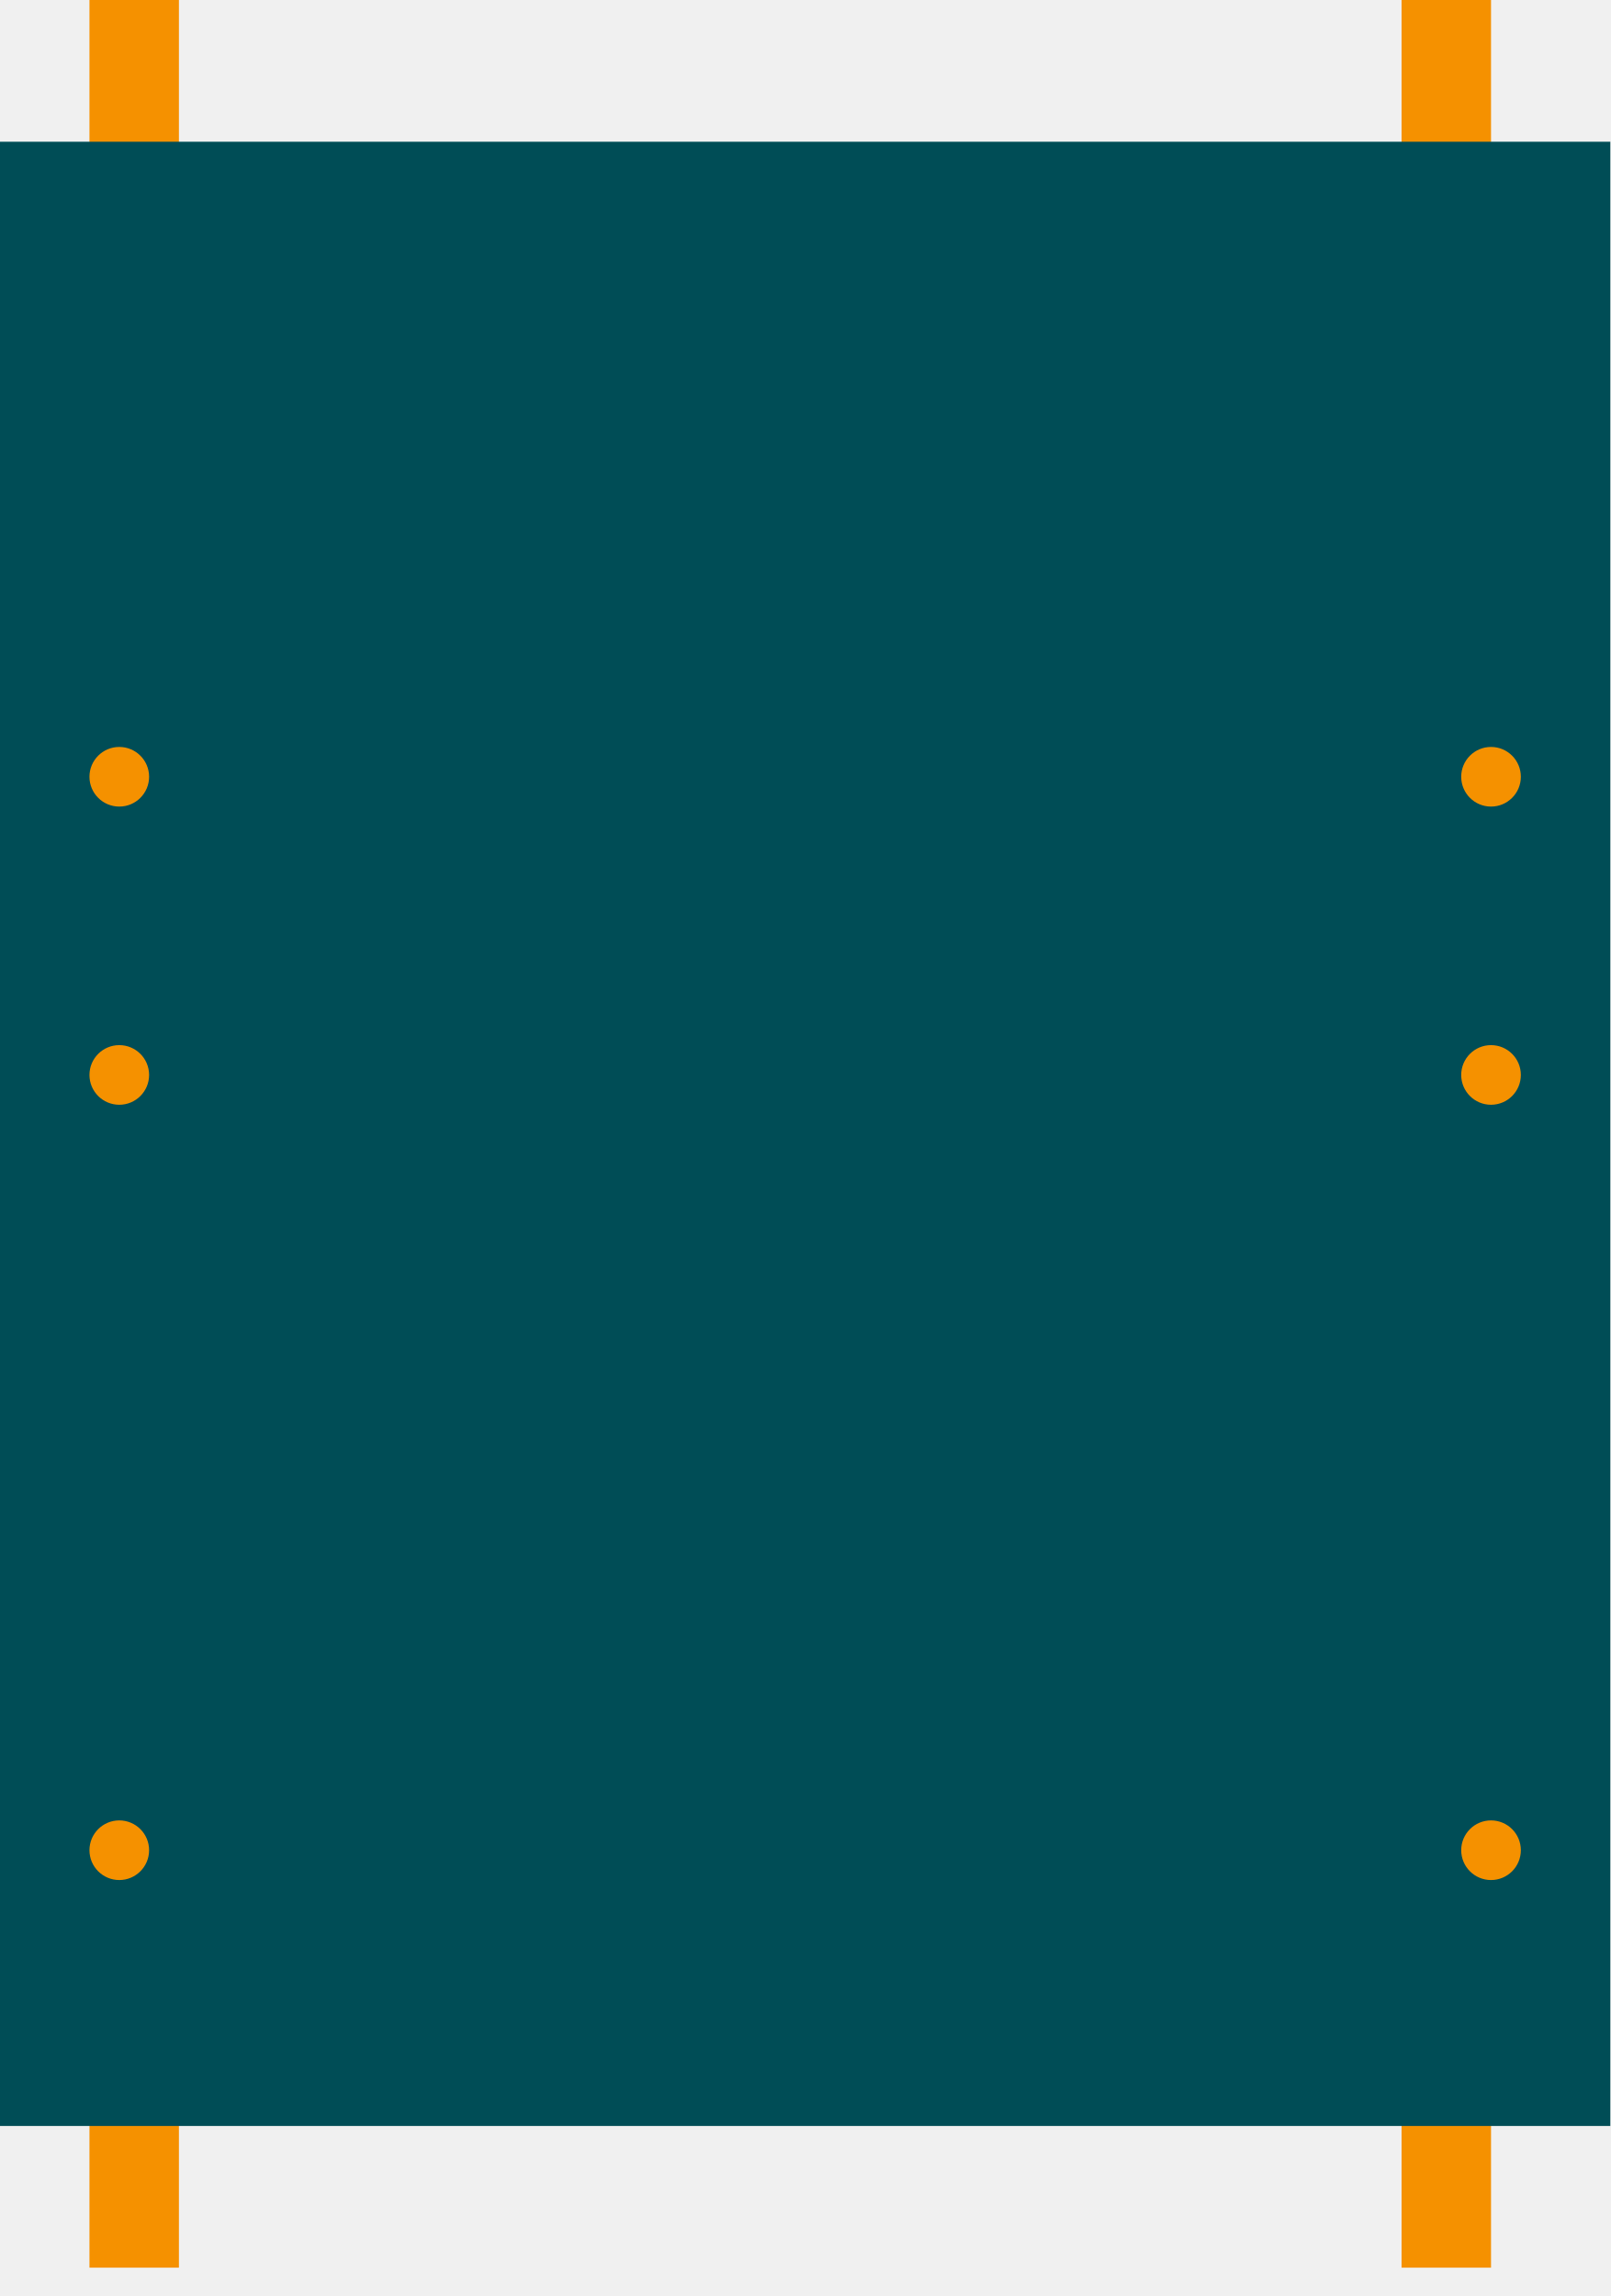
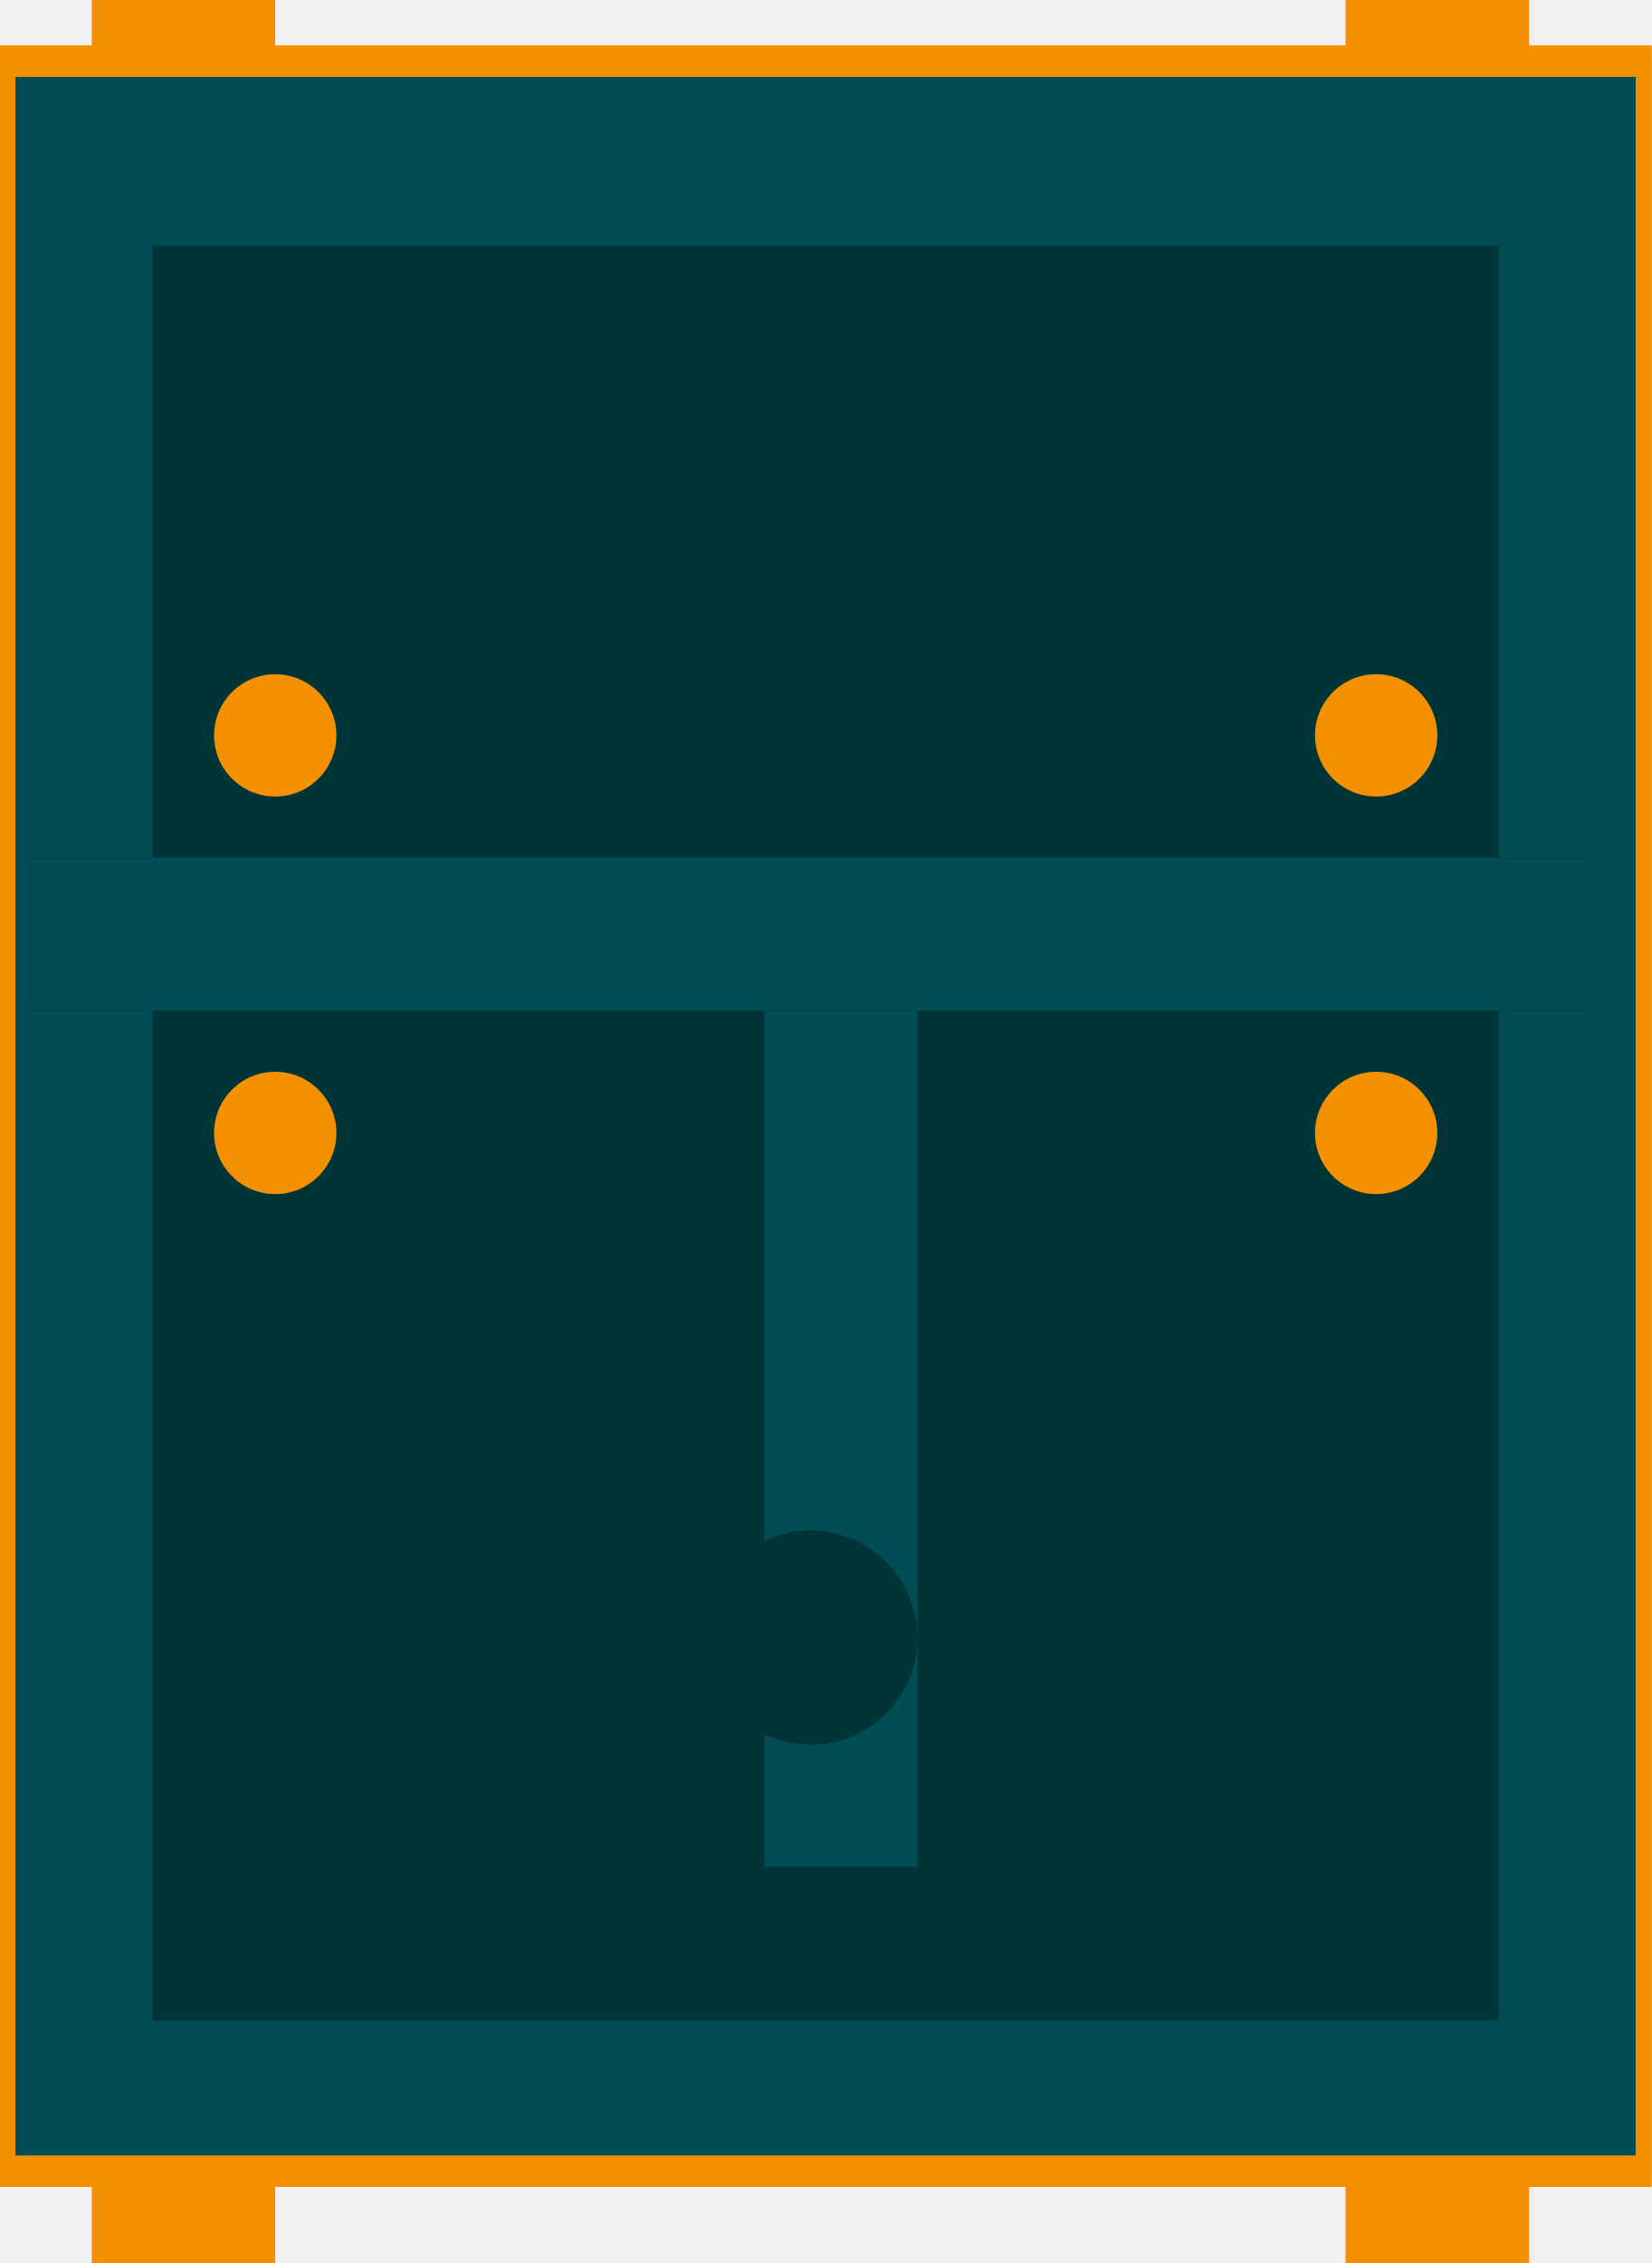
- <svg xmlns="http://www.w3.org/2000/svg" width="54" height="77" viewBox="0 0 54 77" fill="none">
-   <g clip-path="url(#clip0_0_8643)">
-     <line x1="4.5" y1="8.16769e-08" x2="4.5" y2="76.05" stroke="#F59100" stroke-width="3" />
-     <line x1="48.5" y1="8.16769e-08" x2="48.5" y2="76.05" stroke="#F59100" stroke-width="3" />
-     <rect y="4.753" width="54" height="66.544" fill="#004D56" />
-     <circle cx="4" cy="26.05" r="1" fill="#F59100" />
-     <circle cx="4" cy="36.05" r="1" fill="#F59100" />
-     <circle cx="4" cy="62.05" r="1" fill="#F59100" />
-     <circle cx="50" cy="26.05" r="1" fill="#F59100" />
-     <circle cx="50" cy="36.05" r="1" fill="#F59100" />
-     <circle cx="50" cy="62.05" r="1" fill="#F59100" />
-     <line x1="28" y1="22.815" x2="28" y2="68.445" stroke="#004D56" stroke-width="4" />
+ <svg xmlns="http://www.w3.org/2000/svg" width="54" height="74" viewBox="0 0 54 74" fill="none">
+   <g clip-path="url(#clip0_2782_40748)">
+     <line x1="6" y1="1.63354e-07" x2="6" y2="76.05" stroke="#F59100" stroke-width="6" />
+     <line x1="47" y1="1.63354e-07" x2="47" y2="76.05" stroke="#F59100" stroke-width="6" />
+     <rect y="2" width="54" height="69" fill="#004D56" />
+     <rect y="2" width="54" height="69" stroke="#F59100" />
+     <rect y="2" width="54" height="69" stroke="#F59100" />
+     <rect y="2" width="54" height="69" stroke="#F59100" />
+     <rect y="2" width="54" height="69" stroke="#F59100" />
+     <rect y="2" width="54" height="69" stroke="#F59100" />
+     <rect x="5" y="66.047" width="58" height="44" transform="rotate(-90 5 66.0469)" fill="#003537" />
+     <rect x="5" y="66.047" width="58" height="44" transform="rotate(-90 5 66.0469)" fill="#003537" />
+     <rect x="5" y="66.047" width="58" height="44" transform="rotate(-90 5 66.0469)" fill="#003537" />
+     <rect x="5" y="66.047" width="58" height="44" transform="rotate(-90 5 66.0469)" fill="#003537" />
+     <rect x="30" y="28.047" width="33" height="5" transform="rotate(90 30 28.0469)" fill="#003537" />
+     <rect x="30" y="28.047" width="33" height="5" transform="rotate(90 30 28.0469)" fill="#003537" />
+     <rect x="30" y="28.047" width="33" height="5" transform="rotate(90 30 28.0469)" fill="#003537" />
+     <rect x="30" y="28.047" width="33" height="5" transform="rotate(90 30 28.0469)" fill="#004D56" />
+     <rect x="1" y="28.047" width="51" height="5" fill="#003537" />
+     <rect x="1" y="28.047" width="51" height="5" fill="#003537" />
+     <rect x="1" y="28.047" width="51" height="5" fill="#003537" />
+     <rect x="1" y="28.047" width="51" height="5" fill="#004D56" />
+     <circle cx="26.5" cy="53.547" r="3.5" fill="#003537" />
+     <circle cx="26.5" cy="53.547" r="3.5" fill="#003537" />
+     <circle cx="9" cy="24.047" r="2" fill="#F59100" />
+     <circle cx="9" cy="37.047" r="2" fill="#F59100" />
+     <circle cx="45" cy="24.047" r="2" fill="#F59100" />
+     <circle cx="45" cy="37.047" r="2" fill="#F59100" />
  </g>
  <defs>
-     <clipPath id="clip0_0_8643">
-       <rect width="54" height="76.05" fill="white" />
+     <clipPath id="clip0_2782_40748">
+       <rect width="54" height="74" fill="white" />
    </clipPath>
  </defs>
</svg>
